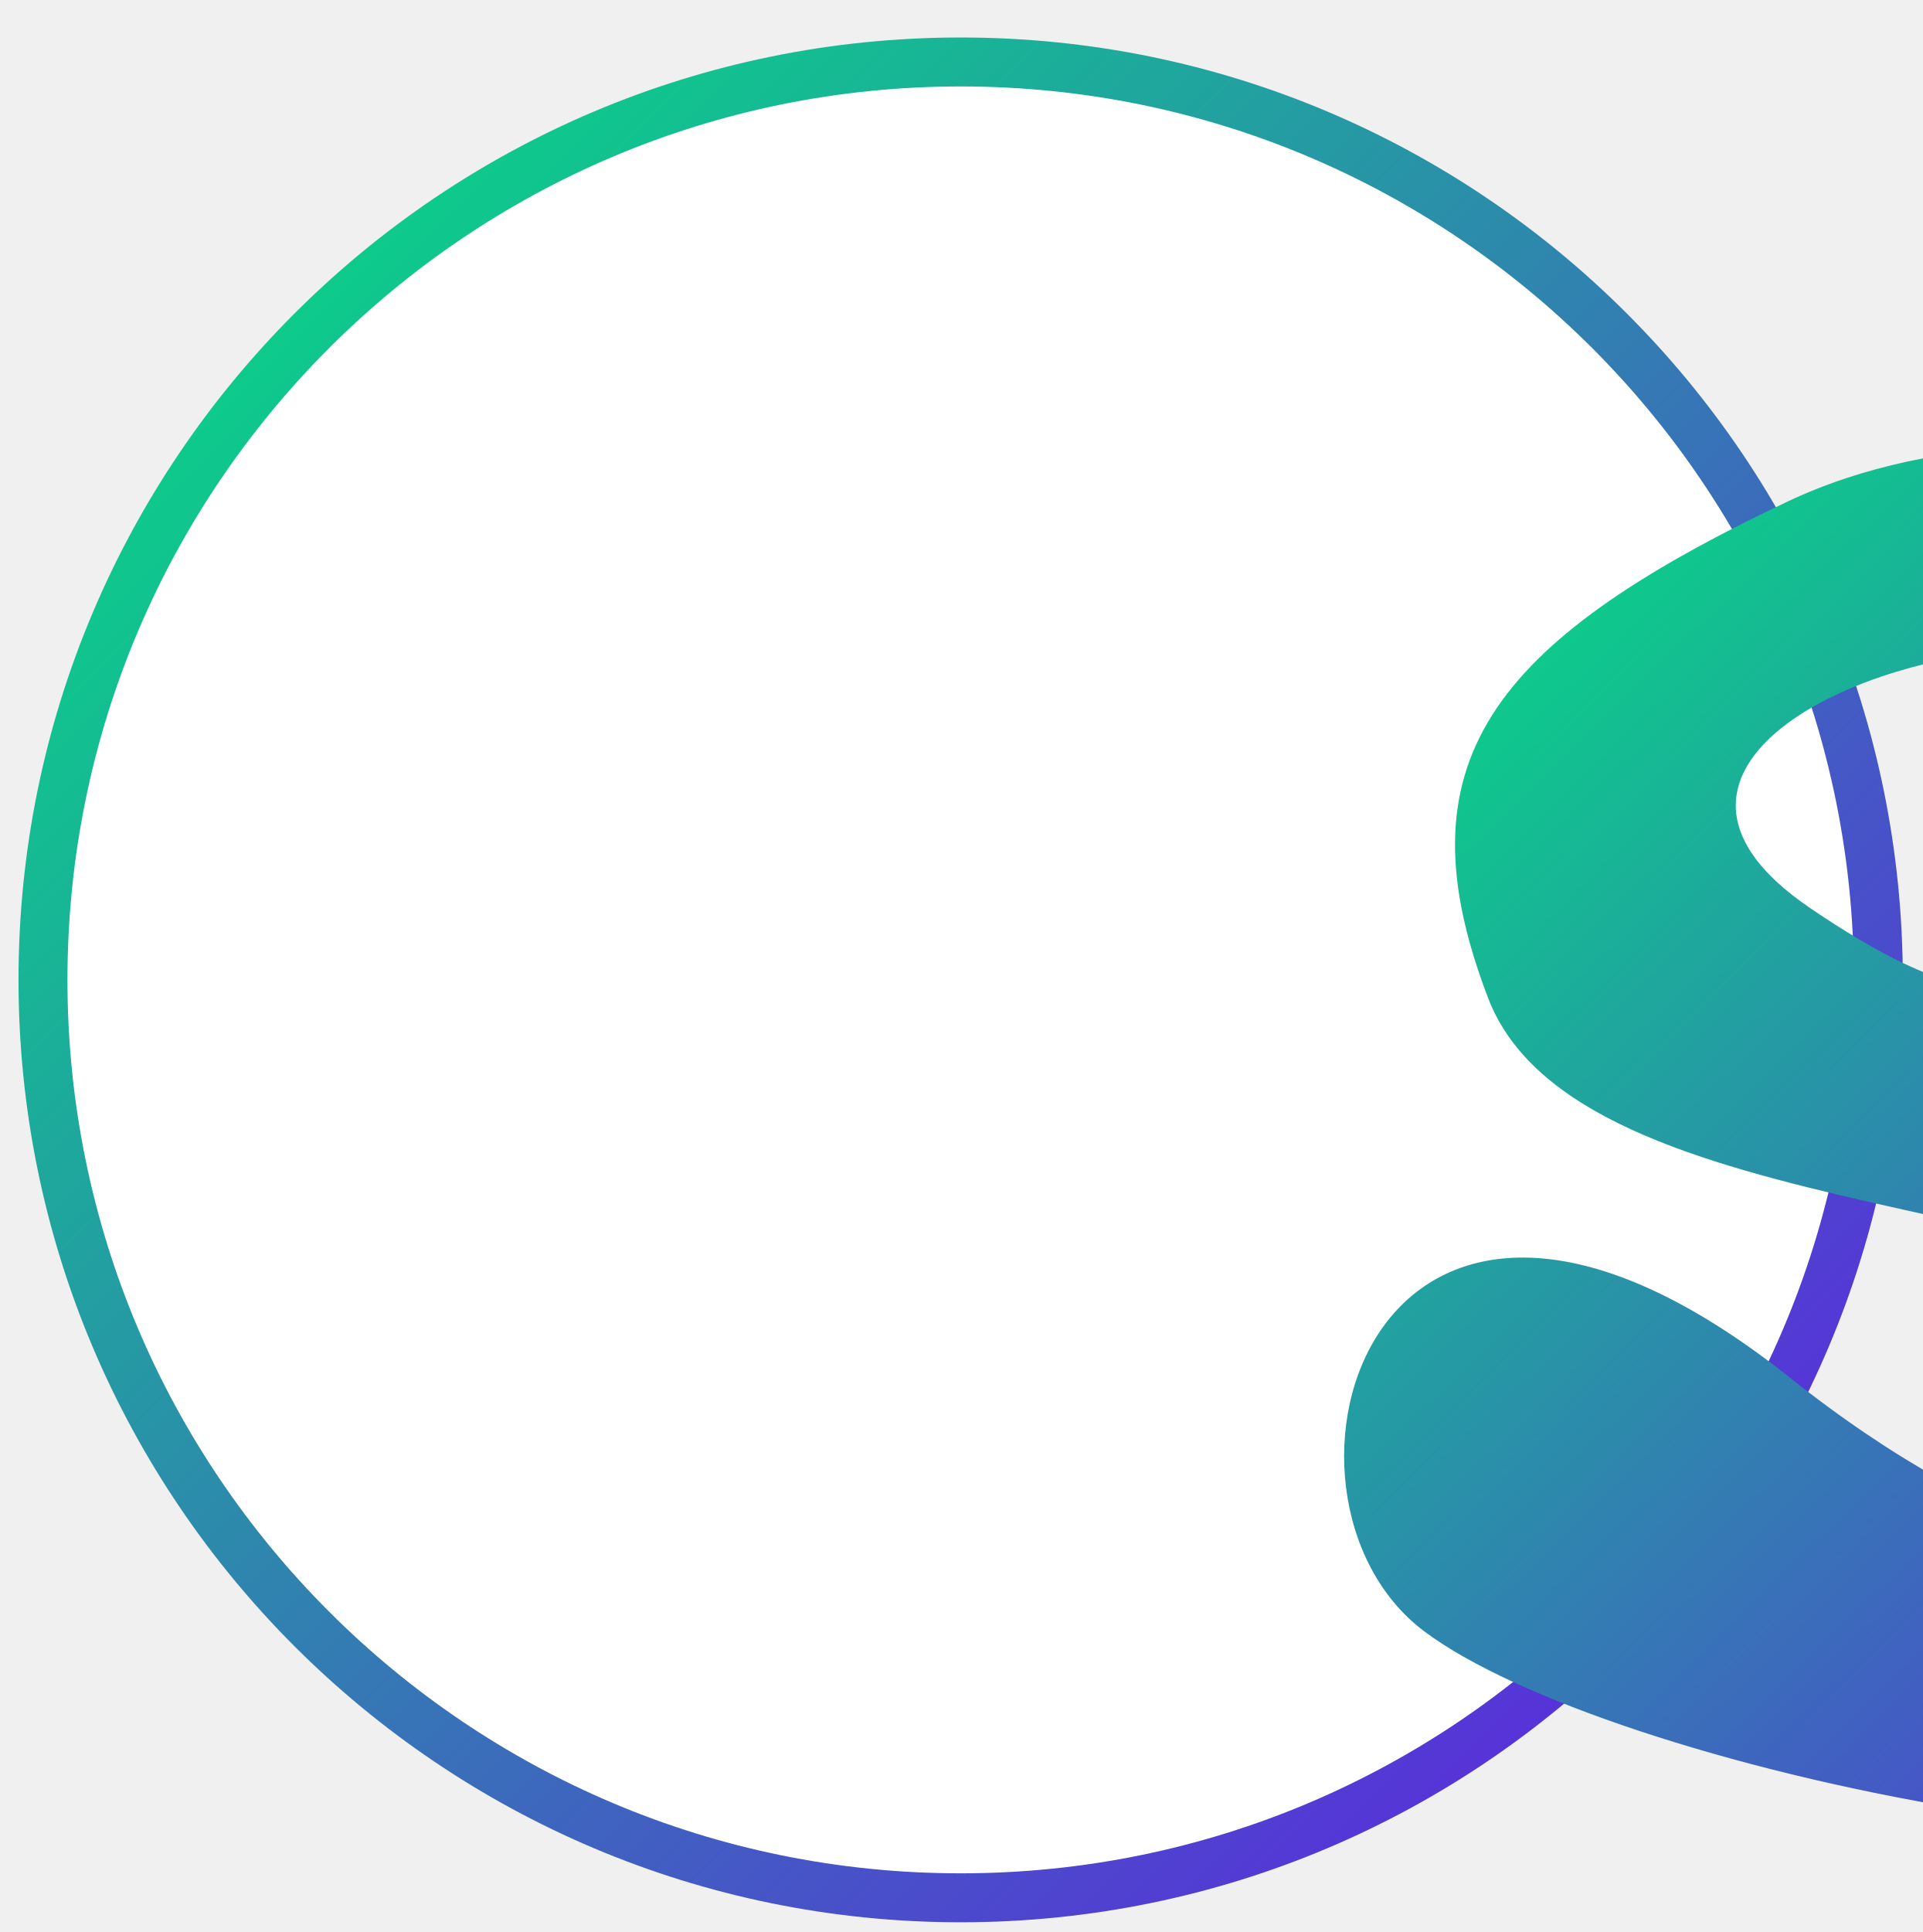
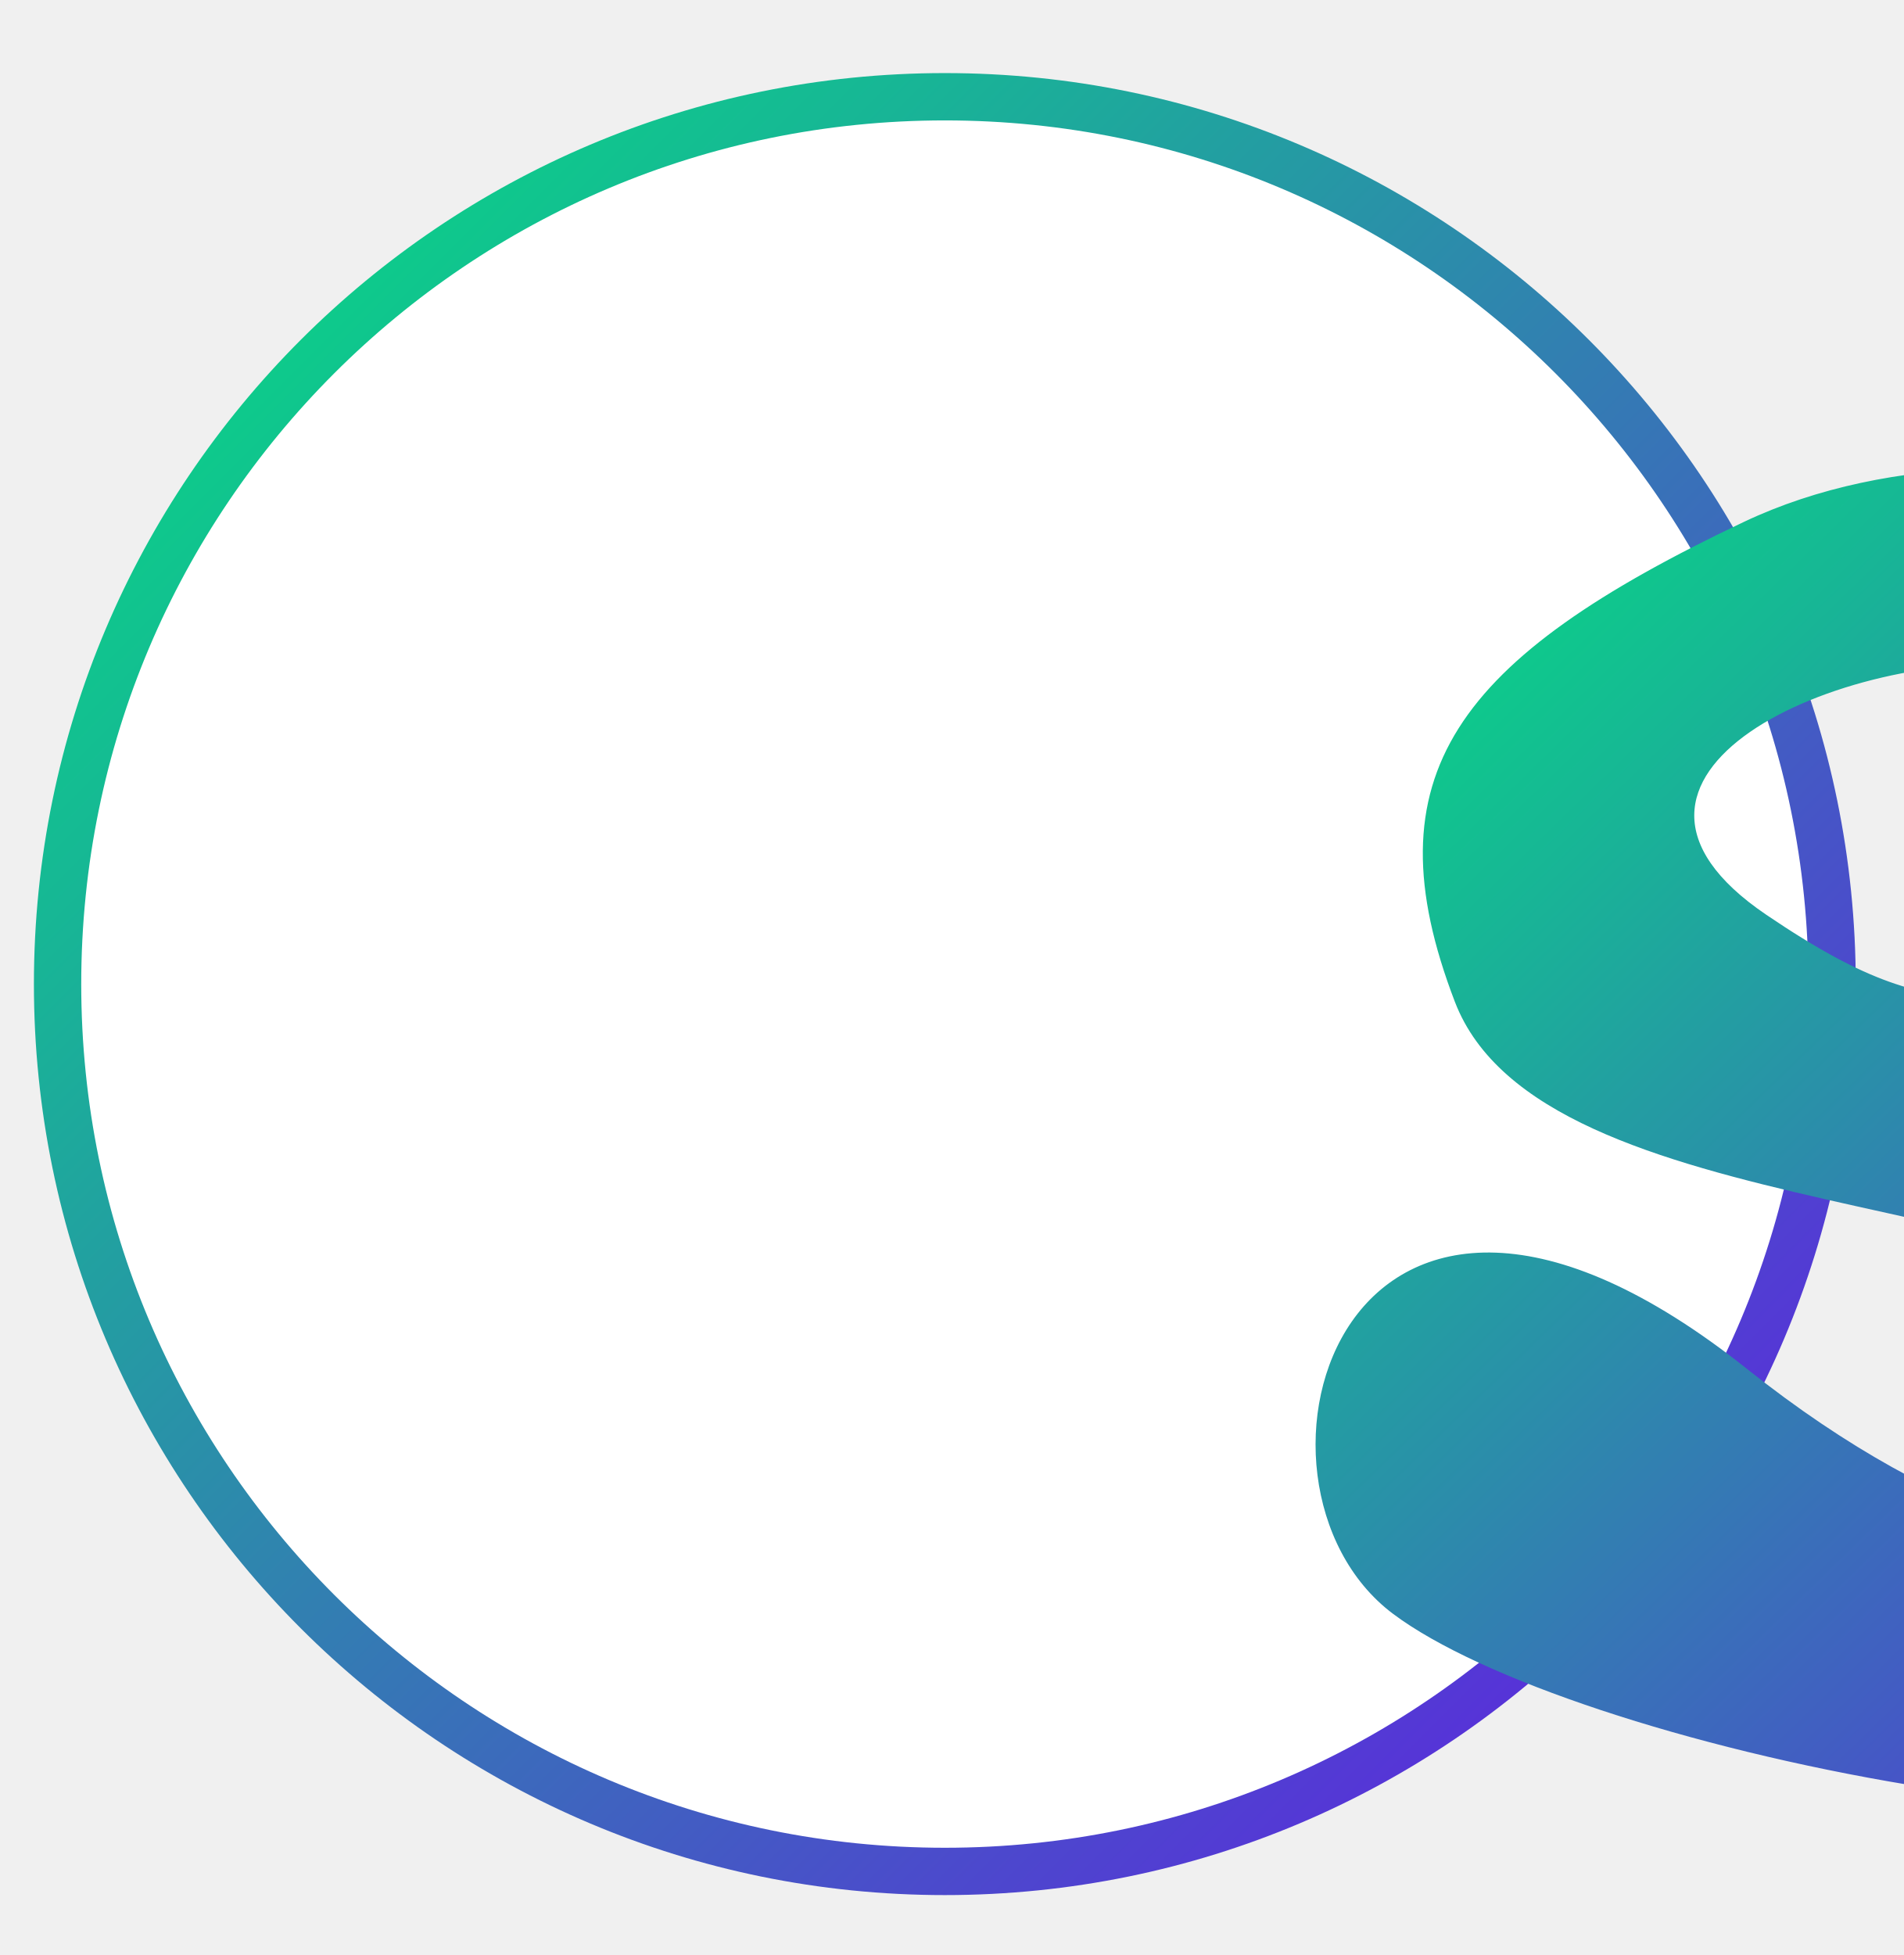
- <svg xmlns="http://www.w3.org/2000/svg" id="svg" height="100%" width="100%" viewBox="142.974 39.874 314.286 315.714" canvasWidth="220px" canvasHeight="221px" style="background: none; cursor: default;">
-   <defs>
+ <svg xmlns="http://www.w3.org/2000/svg" id="svg" height="100%" width="100%" viewBox="140.267 33.646 321.866 330.482" canvasWidth="523px" canvasHeight="537px" style="background: none; cursor: default;">
+   <defs style="cursor: pointer;">
+     <pattern id="minorGridPattern" patternUnits="userSpaceOnUse" width="10" height="10">
+       <polyline id="minorGridLines" points="10 0, 0 0, 0 10" stroke="rgb(200,200,200)" fill="none" stroke-width="0.462" />
+     </pattern>
+     <pattern id="majorGridPattern" patternUnits="userSpaceOnUse" width="100" height="100">
+       <polyline id="majorGridLines" points="100 0, 0 0, 0 100" stroke="rgb(200,200,200)" fill="none" stroke-width="0.923" />
+     </pattern>
+   </defs>
+   <defs style="cursor: pointer;">
    <linearGradient id="gradient1" x1="0%" y1="0%" x2="100%" y2="100%">
      <stop offset="0%" style="stop-color: rgb(0, 230, 125);" />
      <stop offset="100%" style="stop-color: rgb(100, 23, 230);" />
    </linearGradient>
  </defs>
-   <style>
-         *{
-             transform-origin: center;
-             transform-box: fill-box;
-         }
-     </style>
-   <ellipse stroke="url(#gradient1)" fill="white" stroke-width="8" cx="300" cy="200" rx="150" ry="150" />
-   <path id="logo" stroke="url(#gradient1)" fill="url(#gradient1)" stroke-width="0.5" d="M 350 120 C 340 80 290 60 260 80 S 221 117 230 150 S 295.5 176.5 314 201.5 S 302 251 260 204 S 205.5 220.5 223.5 239.5 S 310 280 339.5 261 S 364 176.5 323 160 S 283.5 158 262 137.5 S 269.5 98 290.5 100.5 S 315 140.5 330 150 S 360 160 350 120" transform="translate(13.09515,29.7327) rotate(0) scale(1.624019,1.154569) skewX(0) skewY(0)" />
+   <style style="cursor: pointer;">*{transform-origin: center;transform-box: fill-box;}</style>
+   <ellipse stroke="url(#gradient1)" fill="white" stroke-width="8" opacity="1" scene="1" cx="300" cy="200" rx="150" ry="150" style="cursor: pointer;" id="animObj5416" />
+   <path stroke="url(#gradient1)" fill="url(#gradient1)" stroke-width="0.5" opacity="1" scene="1" id="logo" d="M 350 120 C 340 80 290 60 260 80 S 221 117 230 150 S 295.5 176.5 314 201.5 S 302 251 260 204 S 205.5 220.5 223.5 239.5 S 310 280 339.5 261 S 364 176.5 323 160 S 283.5 158 262 137.5 S 269.5 98 290.5 100.5 S 315 140.5 330 150 S 360 160 350 120" transform="translate(13.09515,29.7327) rotate(0) scale(1.624019,1.154569) skewX(0) skewY(0)" style="cursor: pointer;" />
</svg>
